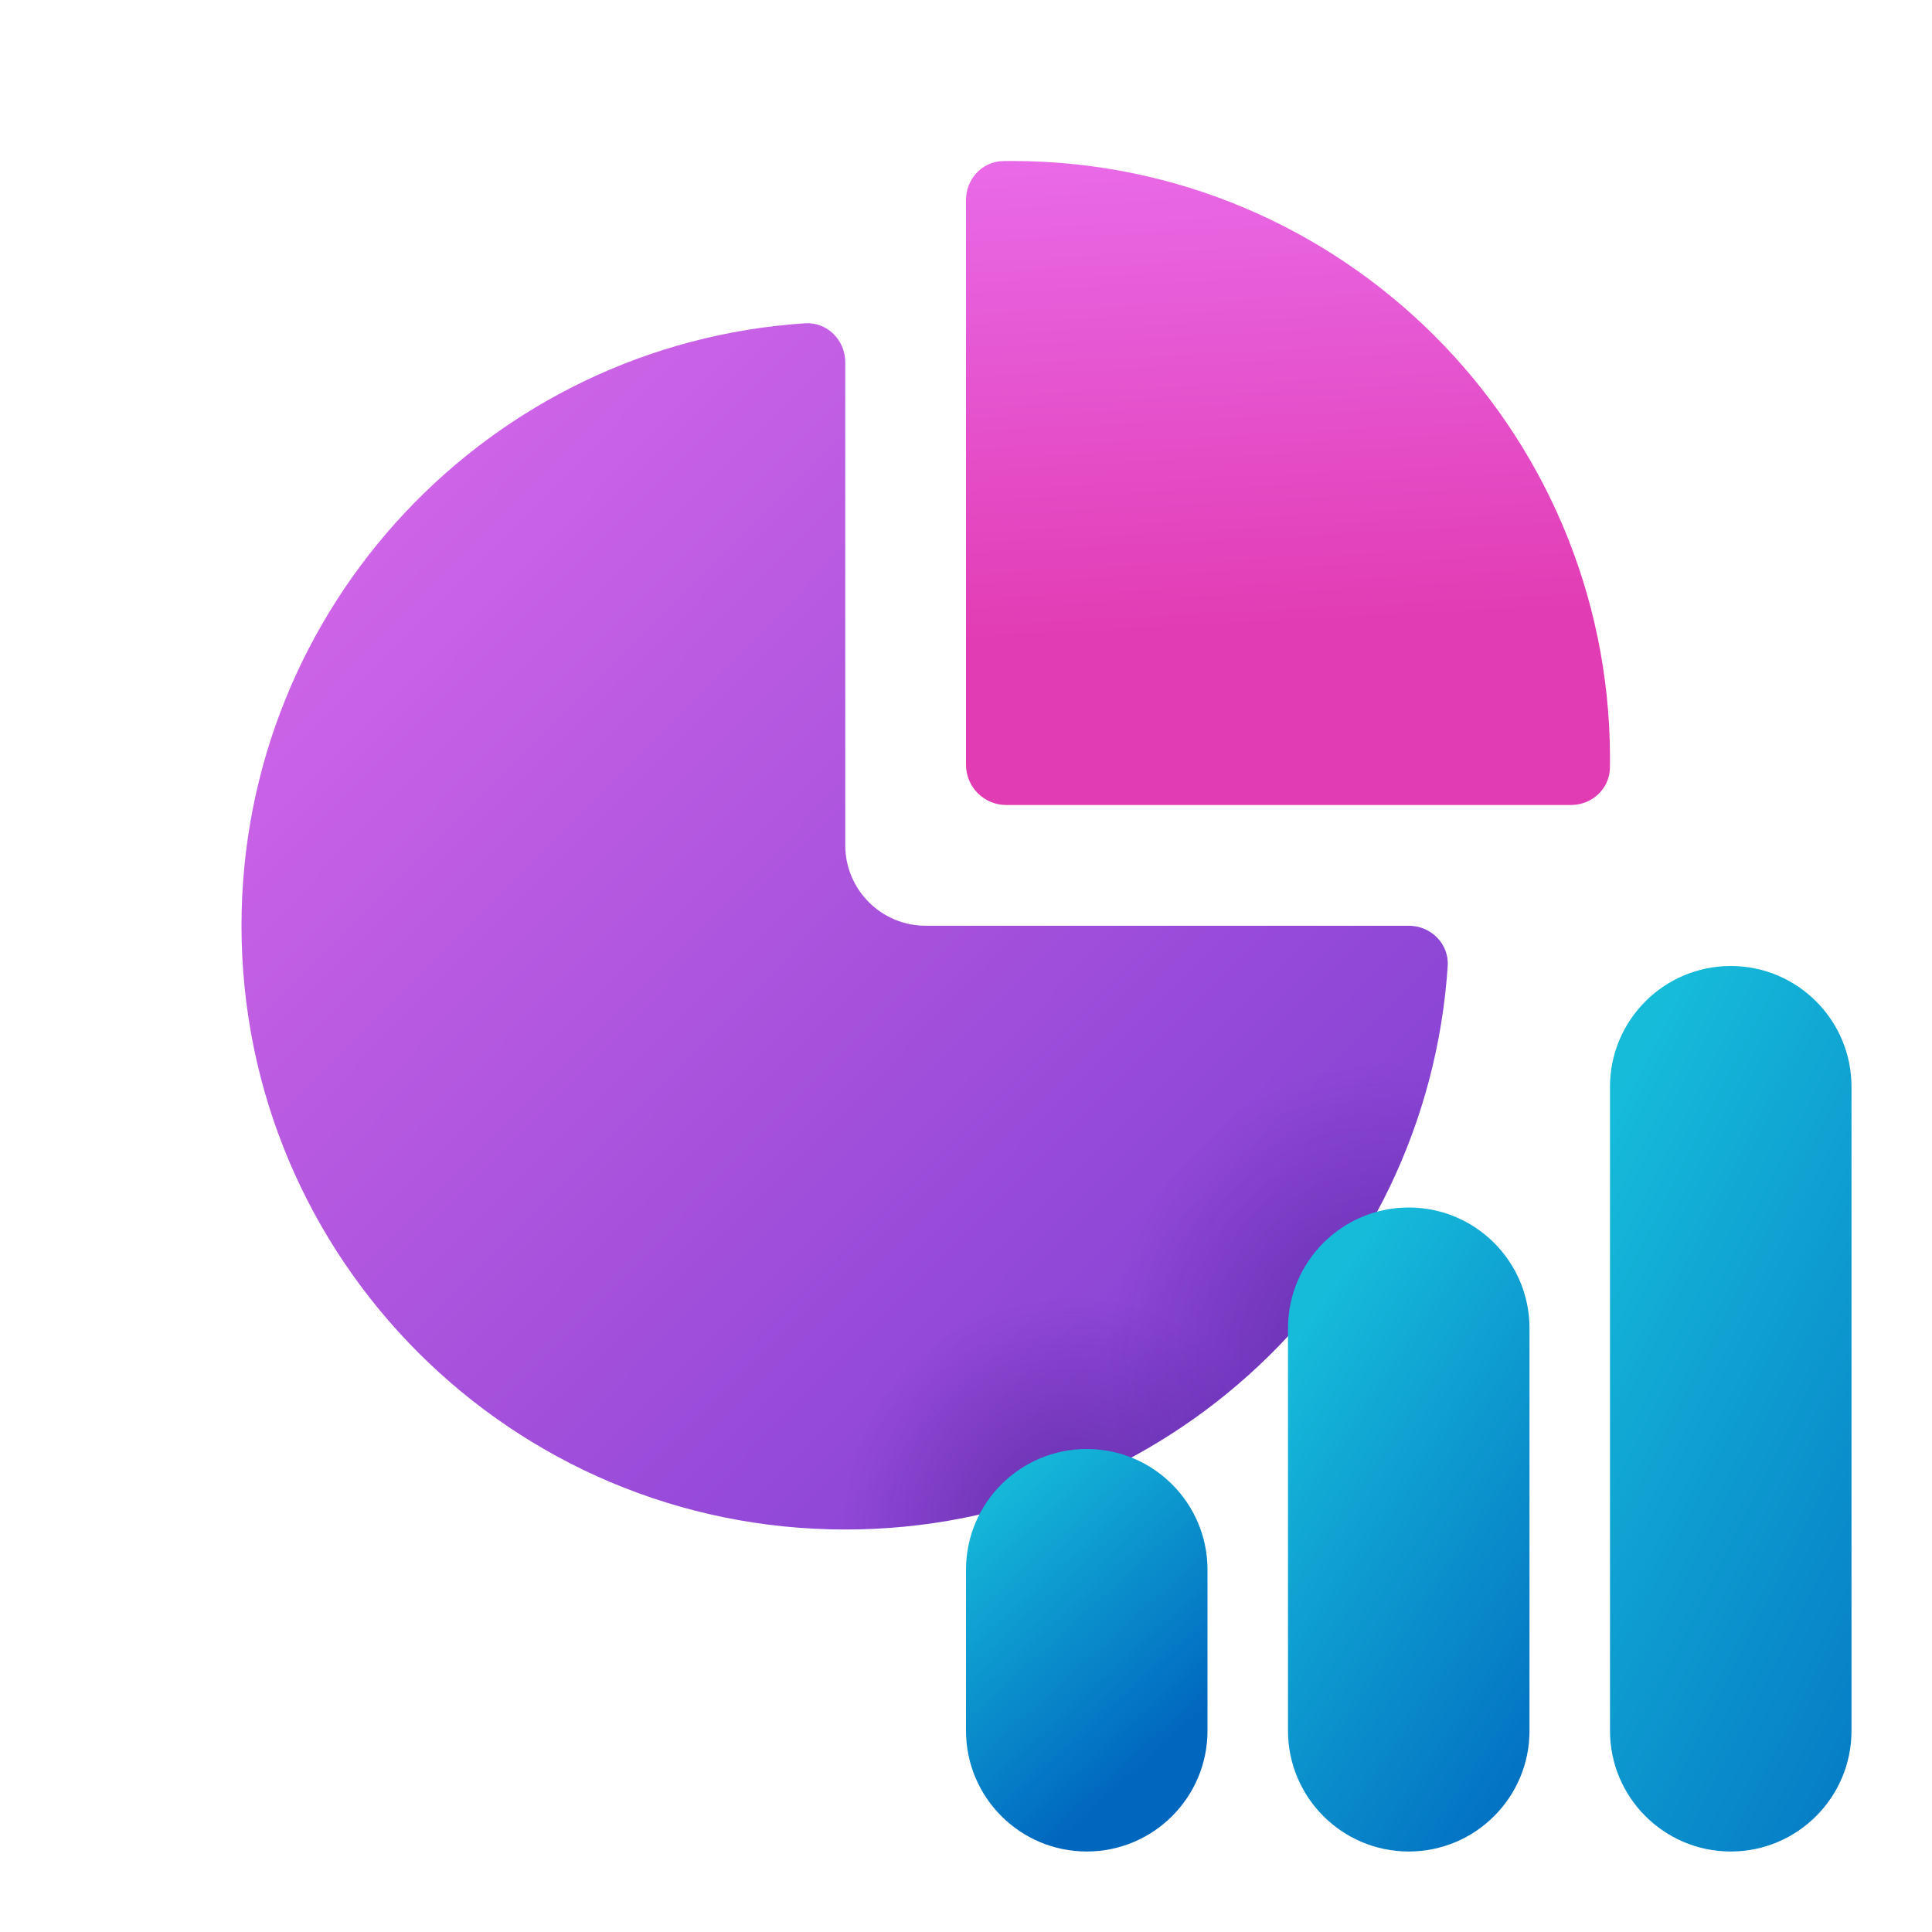
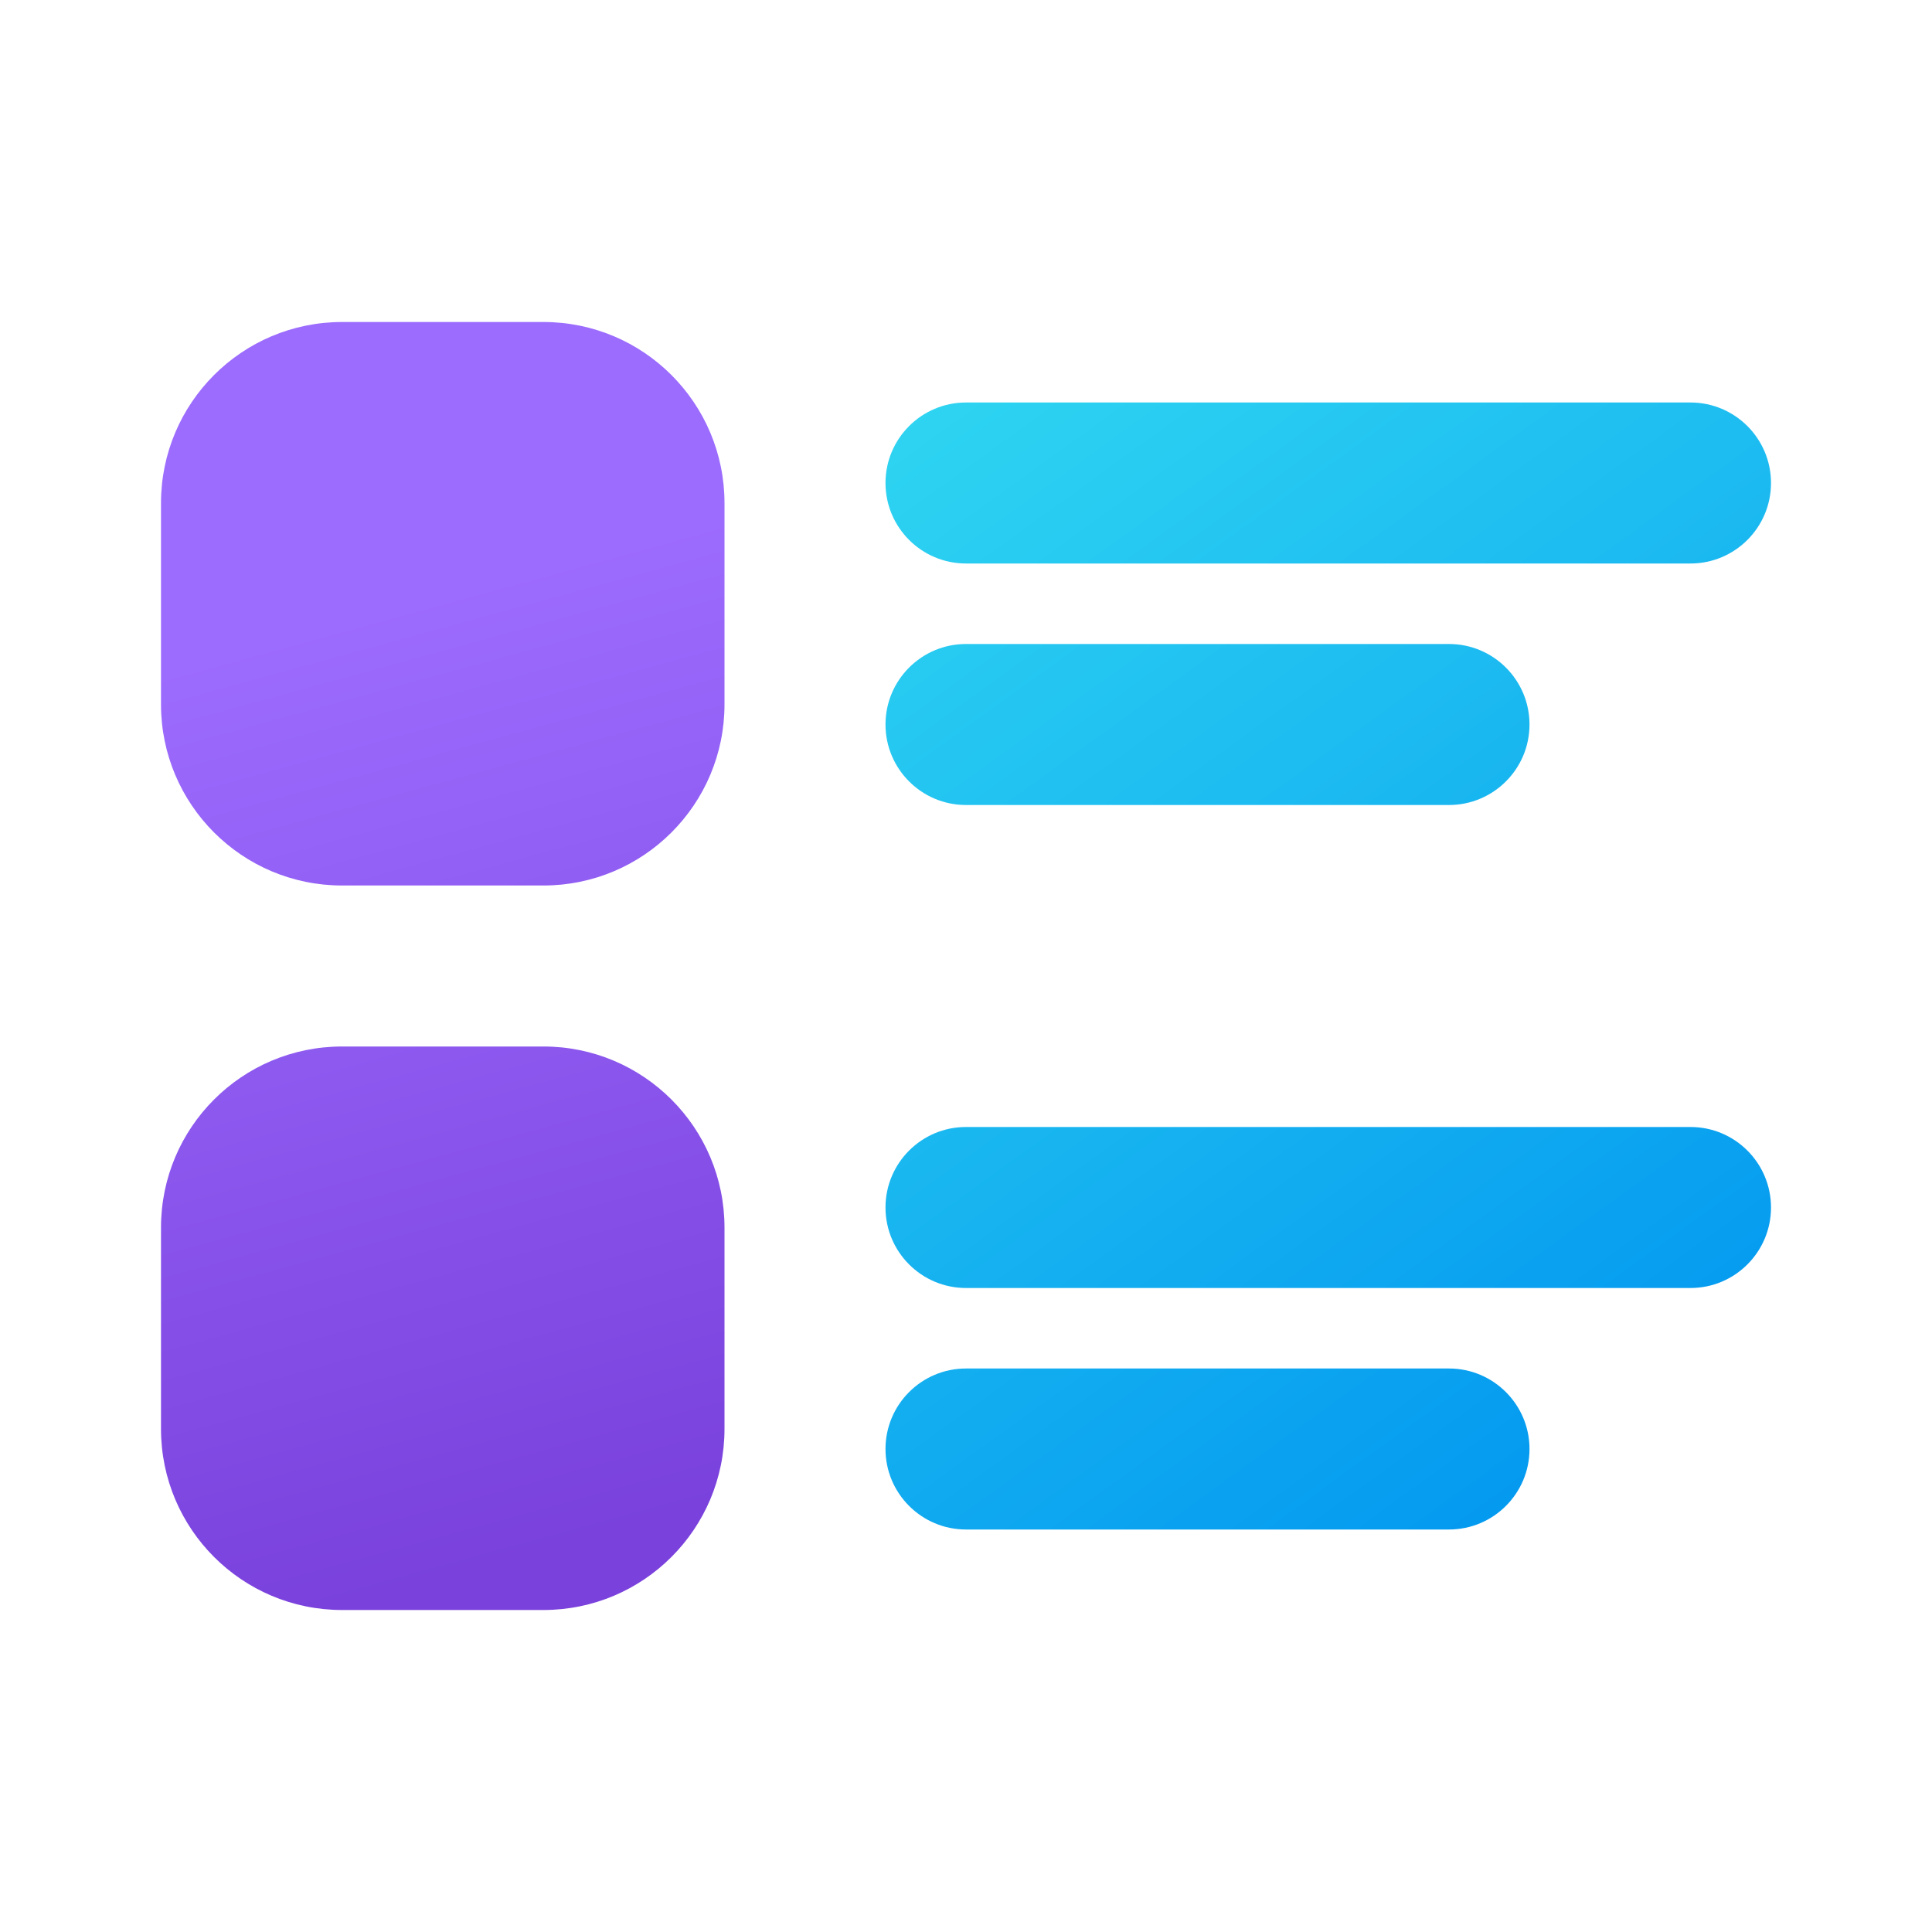
<svg xmlns="http://www.w3.org/2000/svg" width="24" height="24" viewBox="0 0 24 24" fill="none">
-   <path fill-rule="evenodd" clip-rule="evenodd" d="M10 4.016C10.275 3.998 10.5 4.224 10.5 4.5V10.5C10.5 11.052 10.948 11.5 11.5 11.5L17.5 11.5C17.776 11.5 18.002 11.725 17.984 12C17.726 15.909 14.474 19 10.5 19C6.358 19 3 15.642 3 11.5C3 7.526 6.091 4.274 10 4.016Z" fill="url(#paint0_linear_72095_9998)" />
-   <path fill-rule="evenodd" clip-rule="evenodd" d="M10 4.016C10.275 3.998 10.5 4.224 10.5 4.5V10.5C10.5 11.052 10.948 11.5 11.5 11.5L17.5 11.5C17.776 11.5 18.002 11.725 17.984 12C17.726 15.909 14.474 19 10.5 19C6.358 19 3 15.642 3 11.5C3 7.526 6.091 4.274 10 4.016Z" fill="url(#paint1_radial_72095_9998)" fill-opacity="0.4" />
-   <path fill-rule="evenodd" clip-rule="evenodd" d="M10 4.016C10.275 3.998 10.5 4.224 10.5 4.5V10.5C10.5 11.052 10.948 11.5 11.5 11.5L17.5 11.5C17.776 11.5 18.002 11.725 17.984 12C17.726 15.909 14.474 19 10.5 19C6.358 19 3 15.642 3 11.5C3 7.526 6.091 4.274 10 4.016Z" fill="url(#paint2_radial_72095_9998)" fill-opacity="0.4" />
-   <path fill-rule="evenodd" clip-rule="evenodd" d="M20 9.402V9.455C20 9.483 20 9.51 19.999 9.537C19.995 9.799 19.776 10 19.515 10H12.5C12.224 10 12 9.776 12 9.5V2.485C12 2.224 12.201 2.005 12.463 2.001C12.499 2 12.535 2 12.572 2C16.665 2 19.986 5.311 20 9.402Z" fill="url(#paint3_linear_72095_9998)" />
-   <path d="M21.5 12C20.672 12 20 12.672 20 13.5V21.5C20 22.328 20.672 23 21.5 23C22.328 23 23 22.328 23 21.5V13.5C23 12.672 22.328 12 21.5 12Z" fill="url(#paint4_linear_72095_9998)" />
-   <path d="M16 16.5C16 15.672 16.672 15 17.5 15C18.328 15 19 15.672 19 16.5V21.5C19 22.328 18.328 23 17.5 23C16.672 23 16 22.328 16 21.5V16.5Z" fill="url(#paint5_linear_72095_9998)" />
-   <path d="M13.5 18C12.672 18 12 18.672 12 19.5V21.5C12 22.328 12.672 23 13.5 23C14.328 23 15 22.328 15 21.5V19.5C15 18.672 14.328 18 13.5 18Z" fill="url(#paint6_linear_72095_9998)" />
+   <path d="M11 6C11 5.448 11.448 5 12 5H21C21.552 5 22 5.448 22 6C22 6.552 21.552 7 21 7H12C11.448 7 11 6.552 11 6Z" fill="url(#paint0_linear_72095_11870)" />
+   <path d="M11 9C11 8.448 11.448 8 12 8H18C18.552 8 19 8.448 19 9C19 9.552 18.552 10 18 10H12C11.448 10 11 9.552 11 9Z" fill="url(#paint1_linear_72095_11870)" />
+   <path d="M11 15C11 14.448 11.448 14 12 14H21C21.552 14 22 14.448 22 15C22 15.552 21.552 16 21 16H12C11.448 16 11 15.552 11 15Z" fill="url(#paint2_linear_72095_11870)" />
+   <path d="M11 18C11 17.448 11.448 17 12 17H18C18.552 17 19 17.448 19 18C19 18.552 18.552 19 18 19H12C11.448 19 11 18.552 11 18Z" fill="url(#paint3_linear_72095_11870)" />
+   <path d="M4.25 4C3.007 4 2 5.007 2 6.25V8.75C2 9.993 3.007 11 4.25 11H6.75C7.993 11 9 9.993 9 8.75V6.25C9 5.007 7.993 4 6.75 4H4.25ZM4.25 13C3.007 13 2 14.007 2 15.25V17.75C2 18.993 3.007 20 4.25 20H6.75C7.993 20 9 18.993 9 17.75V15.25C9 14.007 7.993 13 6.75 13H4.25Z" fill="url(#paint4_linear_72095_11870)" />
  <defs>
-     <linearGradient id="paint0_linear_72095_9998" x1="18.091" y1="21.418" x2="-0.127" y2="3.366" gradientUnits="userSpaceOnUse">
-       <stop stop-color="#6D37CD" />
-       <stop offset="1" stop-color="#EA71EF" />
+     <linearGradient id="paint0_linear_72095_11870" x1="9.35" y1="3" x2="20.9" y2="19" gradientUnits="userSpaceOnUse">
+       <stop stop-color="#36DFF1" />
+       <stop offset="1" stop-color="#0094F0" />
    </linearGradient>
-     <radialGradient id="paint1_radial_72095_9998" cx="0" cy="0" r="1" gradientUnits="userSpaceOnUse" gradientTransform="translate(13.3057 19.0001) rotate(90) scale(3.86087 3.80424)">
-       <stop stop-color="#30116E" />
-       <stop offset="0.75" stop-color="#30116E" stop-opacity="0" />
-     </radialGradient>
-     <radialGradient id="paint2_radial_72095_9998" cx="0" cy="0" r="1" gradientUnits="userSpaceOnUse" gradientTransform="translate(17.1703 17.0697) rotate(90) scale(3.86087 3.4218)">
-       <stop stop-color="#30116E" />
-       <stop offset="1" stop-color="#30116E" stop-opacity="0" />
-     </radialGradient>
-     <linearGradient id="paint3_linear_72095_9998" x1="20.333" y1="7.533" x2="19.974" y2="0.71" gradientUnits="userSpaceOnUse">
-       <stop stop-color="#E23CB4" />
-       <stop offset="1" stop-color="#EA71EF" />
+     <linearGradient id="paint1_linear_72095_11870" x1="9.35" y1="3" x2="20.9" y2="19" gradientUnits="userSpaceOnUse">
+       <stop stop-color="#36DFF1" />
+       <stop offset="1" stop-color="#0094F0" />
    </linearGradient>
-     <linearGradient id="paint4_linear_72095_9998" x1="22.605" y1="8.621" x2="30.398" y2="12.589" gradientUnits="userSpaceOnUse">
-       <stop stop-color="#16BBDA" />
-       <stop offset="1" stop-color="#0067BF" />
+     <linearGradient id="paint2_linear_72095_11870" x1="9.35" y1="3" x2="20.9" y2="19" gradientUnits="userSpaceOnUse">
+       <stop stop-color="#36DFF1" />
+       <stop offset="1" stop-color="#0094F0" />
    </linearGradient>
-     <linearGradient id="paint5_linear_72095_9998" x1="16.75" y1="15.571" x2="21.913" y2="19.079" gradientUnits="userSpaceOnUse">
-       <stop stop-color="#16BBDA" />
-       <stop offset="1" stop-color="#0067BF" />
+     <linearGradient id="paint3_linear_72095_11870" x1="9.35" y1="3" x2="20.9" y2="19" gradientUnits="userSpaceOnUse">
+       <stop stop-color="#36DFF1" />
+       <stop offset="1" stop-color="#0094F0" />
    </linearGradient>
-     <linearGradient id="paint6_linear_72095_9998" x1="12.75" y1="18" x2="15.361" y2="20.888" gradientUnits="userSpaceOnUse">
-       <stop stop-color="#16BBDA" />
-       <stop offset="1" stop-color="#0067BF" />
+     <linearGradient id="paint4_linear_72095_11870" x1="3.665" y1="6.127" x2="7.232" y2="19.147" gradientUnits="userSpaceOnUse">
+       <stop offset="0.125" stop-color="#9C6CFE" />
+       <stop offset="1" stop-color="#7A41DC" />
    </linearGradient>
  </defs>
</svg>
